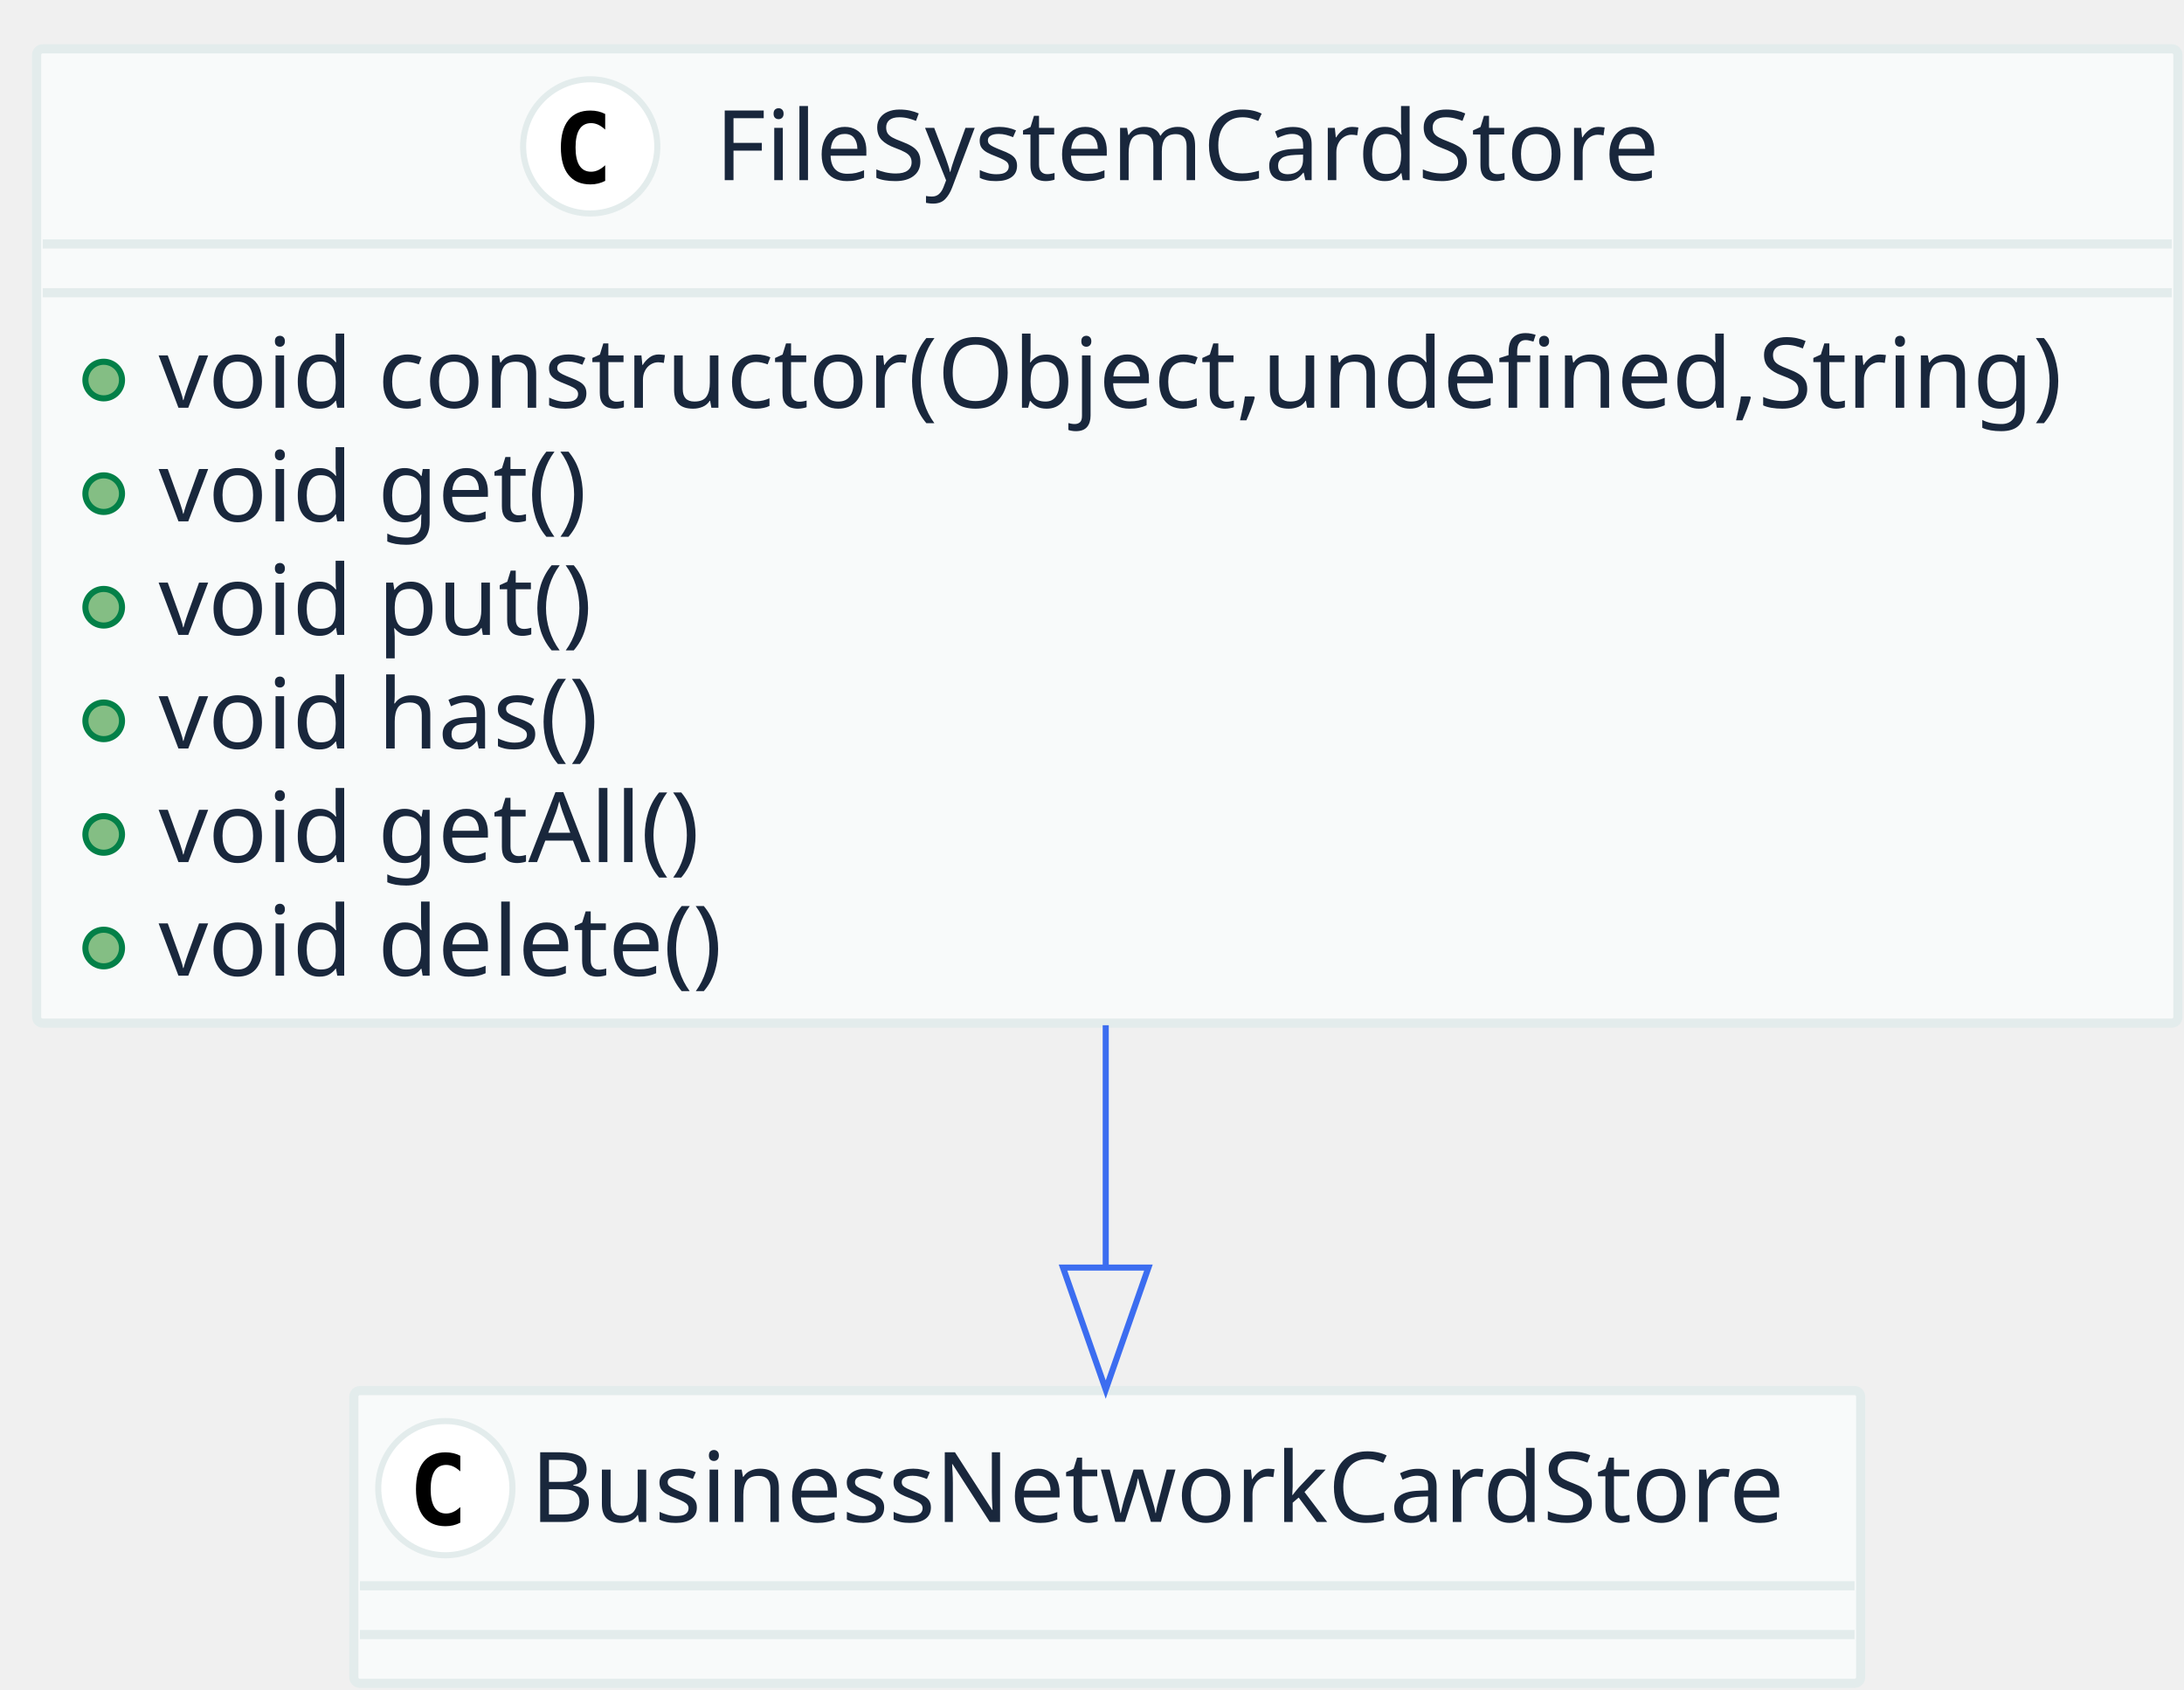
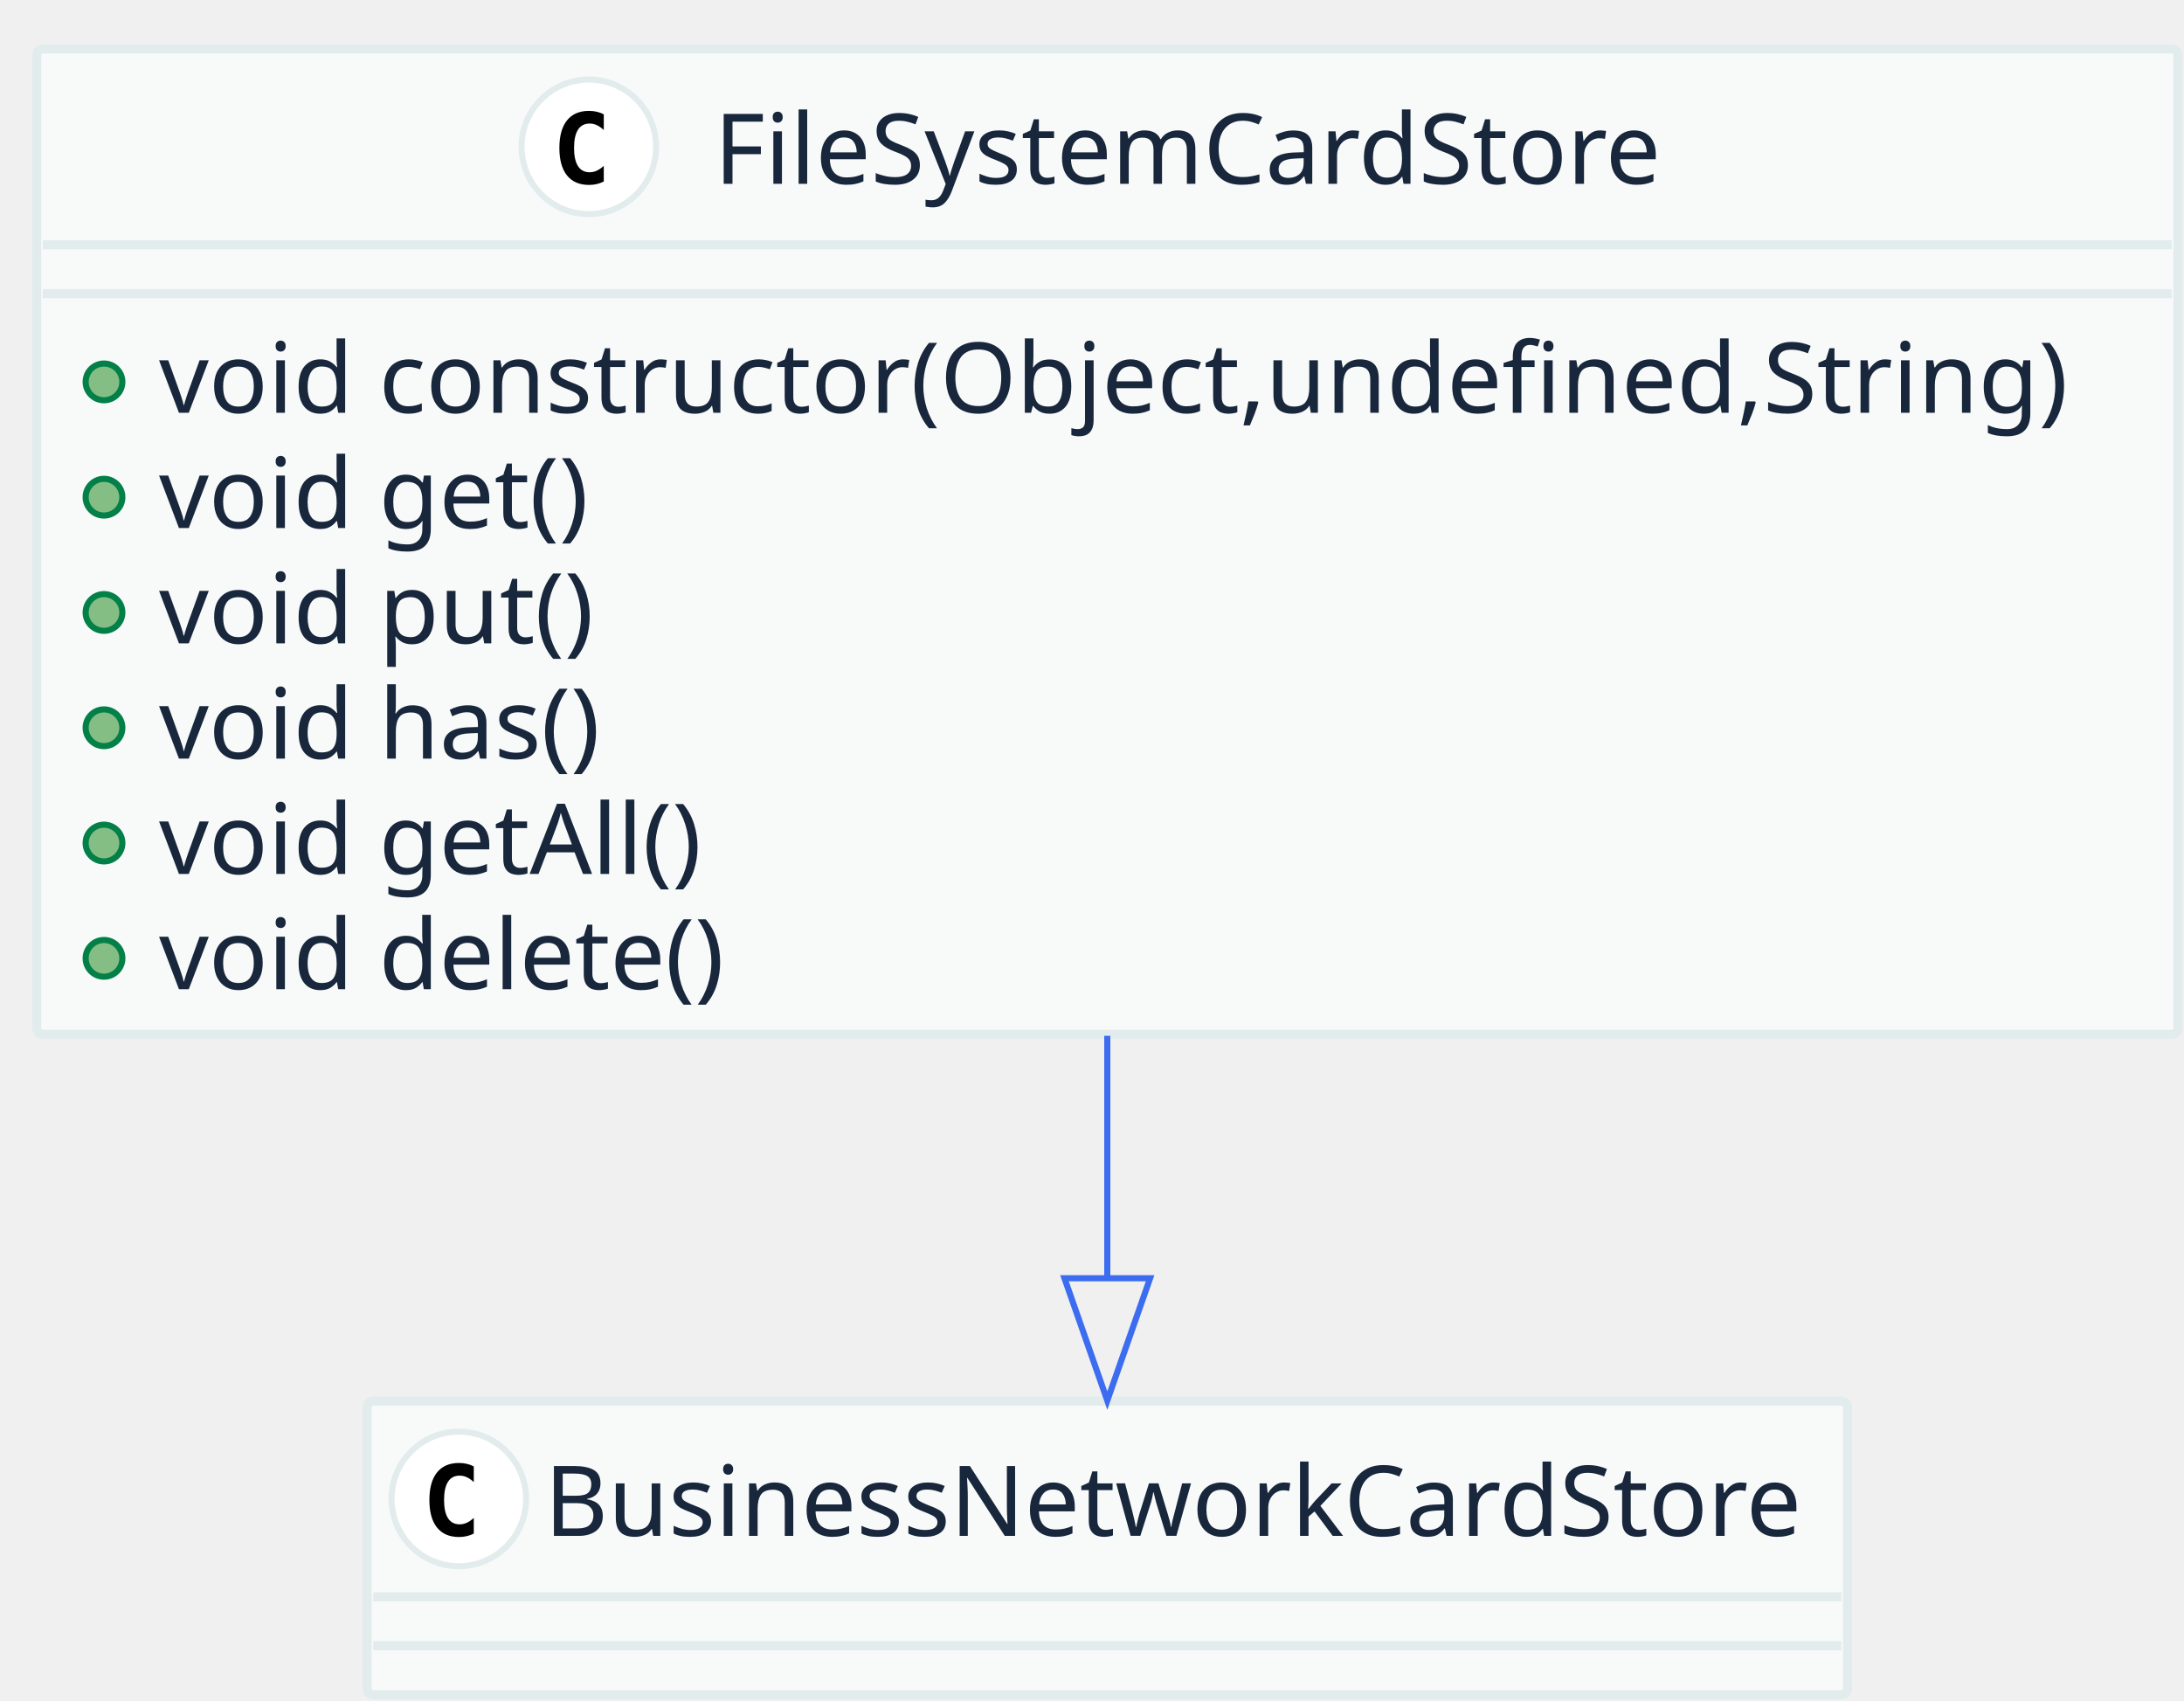
- <svg xmlns="http://www.w3.org/2000/svg" contentScriptType="application/ecmascript" contentStyleType="text/css" height="277px" preserveAspectRatio="none" style="width:358px;height:277px;" version="1.1" viewBox="0 0 358 277" width="358px" zoomAndPan="magnify">
+ <svg xmlns="http://www.w3.org/2000/svg" contentScriptType="application/ecmascript" contentStyleType="text/css" height="278px" preserveAspectRatio="none" style="width:357px;height:278px;" version="1.1" viewBox="0 0 357 278" width="357px" zoomAndPan="magnify">
  <defs />
  <g>
-     <rect fill="#F8FAFA" height="159.75" rx="1" ry="1" style="stroke: #E3ECEC; stroke-width: 1.5;" width="351" x="6" y="8" />
-     <ellipse cx="96.75" cy="24" fill="#FFFFFF" rx="11" ry="11" style="stroke: #E3ECEC; stroke-width: 1.0;" />
-     <path d="M99.203,29.656 Q98.656,29.938 98.055,30.086 Q97.453,30.234 96.781,30.234 Q94.422,30.234 93.18,28.672 Q91.938,27.109 91.938,24.172 Q91.938,21.234 93.18,19.68 Q94.422,18.125 96.781,18.125 Q97.453,18.125 98.062,18.266 Q98.672,18.406 99.203,18.688 L99.203,21.25 Q98.609,20.703 98.047,20.445 Q97.484,20.188 96.891,20.188 Q95.625,20.188 94.984,21.195 Q94.344,22.203 94.344,24.172 Q94.344,26.141 94.984,27.148 Q95.625,28.156 96.891,28.156 Q97.484,28.156 98.047,27.898 Q98.609,27.641 99.203,27.094 L99.203,29.656 Z " />
-     <text fill="#19273C" font-family="sans-serif" font-size="16" lengthAdjust="spacingAndGlyphs" textLength="161" x="117.25" y="29.539">FileSystemCardStore</text>
-     <line style="stroke: #E3ECEC; stroke-width: 1.5;" x1="7" x2="356" y1="40" y2="40" />
-     <line style="stroke: #E3ECEC; stroke-width: 1.5;" x1="7" x2="356" y1="48" y2="48" />
-     <ellipse cx="17" cy="62.312" fill="#84BE84" rx="3" ry="3" style="stroke: #038048; stroke-width: 1.0;" />
-     <text fill="#19273C" font-family="sans-serif" font-size="16" lengthAdjust="spacingAndGlyphs" textLength="325" x="26" y="66.852">void constructor(Object,undefined,String)</text>
-     <ellipse cx="17" cy="80.938" fill="#84BE84" rx="3" ry="3" style="stroke: #038048; stroke-width: 1.0;" />
-     <text fill="#19273C" font-family="sans-serif" font-size="16" lengthAdjust="spacingAndGlyphs" textLength="74" x="26" y="85.477">void get()</text>
-     <ellipse cx="17" cy="99.562" fill="#84BE84" rx="3" ry="3" style="stroke: #038048; stroke-width: 1.0;" />
-     <text fill="#19273C" font-family="sans-serif" font-size="16" lengthAdjust="spacingAndGlyphs" textLength="75" x="26" y="104.102">void put()</text>
-     <ellipse cx="17" cy="118.188" fill="#84BE84" rx="3" ry="3" style="stroke: #038048; stroke-width: 1.0;" />
-     <text fill="#19273C" font-family="sans-serif" font-size="16" lengthAdjust="spacingAndGlyphs" textLength="77" x="26" y="122.727">void has()</text>
-     <ellipse cx="17" cy="136.812" fill="#84BE84" rx="3" ry="3" style="stroke: #038048; stroke-width: 1.0;" />
-     <text fill="#19273C" font-family="sans-serif" font-size="16" lengthAdjust="spacingAndGlyphs" textLength="91" x="26" y="141.352">void getAll()</text>
-     <ellipse cx="17" cy="155.438" fill="#84BE84" rx="3" ry="3" style="stroke: #038048; stroke-width: 1.0;" />
-     <text fill="#19273C" font-family="sans-serif" font-size="16" lengthAdjust="spacingAndGlyphs" textLength="95" x="26" y="159.977">void delete()</text>
-     <rect fill="#F8FAFA" height="48" rx="1" ry="1" style="stroke: #E3ECEC; stroke-width: 1.5;" width="247" x="58" y="228" />
-     <ellipse cx="73" cy="244" fill="#FFFFFF" rx="11" ry="11" style="stroke: #E3ECEC; stroke-width: 1.0;" />
-     <path d="M75.453,249.656 Q74.906,249.938 74.305,250.086 Q73.703,250.234 73.031,250.234 Q70.672,250.234 69.43,248.672 Q68.188,247.109 68.188,244.172 Q68.188,241.234 69.43,239.68 Q70.672,238.125 73.031,238.125 Q73.703,238.125 74.312,238.266 Q74.922,238.406 75.453,238.688 L75.453,241.25 Q74.859,240.703 74.297,240.445 Q73.734,240.188 73.141,240.188 Q71.875,240.188 71.234,241.195 Q70.594,242.203 70.594,244.172 Q70.594,246.141 71.234,247.148 Q71.875,248.156 73.141,248.156 Q73.734,248.156 74.297,247.898 Q74.859,247.641 75.453,247.094 L75.453,249.656 Z " />
-     <text fill="#19273C" font-family="sans-serif" font-size="16" lengthAdjust="spacingAndGlyphs" textLength="215" x="87" y="249.539">BusinessNetworkCardStore</text>
-     <line style="stroke: #E3ECEC; stroke-width: 1.5;" x1="59" x2="304" y1="260" y2="260" />
-     <line style="stroke: #E3ECEC; stroke-width: 1.5;" x1="59" x2="304" y1="268" y2="268" />
-     <path d="M181.25,168.102 C181.25,181.756 181.25,195.482 181.25,207.727 " fill="none" style="stroke: #3C6DF0; stroke-width: 1.0;" />
-     <polygon fill="none" points="188.25,207.832,181.25,227.832,174.25,207.832,188.25,207.832" style="stroke: #3C6DF0; stroke-width: 1.0;" />
+     <rect fill="#F8FAFA" height="161.062" rx="1" ry="1" style="stroke: #E3ECEC; stroke-width: 1.5;" width="350" x="6" y="8" />
+     <ellipse cx="96.25" cy="24" fill="#FFFFFF" rx="11" ry="11" style="stroke: #E3ECEC; stroke-width: 1.0;" />
+     <path d="M98.695,29.664 Q98.148,29.945 97.547,30.086 Q96.945,30.227 96.281,30.227 Q93.922,30.227 92.68,28.672 Q91.438,27.117 91.438,24.18 Q91.438,21.234 92.68,19.68 Q93.922,18.125 96.281,18.125 Q96.945,18.125 97.555,18.266 Q98.164,18.406 98.695,18.688 L98.695,21.25 Q98.102,20.703 97.543,20.449 Q96.984,20.195 96.391,20.195 Q95.125,20.195 94.481,21.199 Q93.836,22.203 93.836,24.18 Q93.836,26.148 94.481,27.152 Q95.125,28.156 96.391,28.156 Q96.984,28.156 97.543,27.902 Q98.102,27.648 98.695,27.102 Z " />
+     <text fill="#19273C" font-family="sans-serif" font-size="16" lengthAdjust="spacingAndGlyphs" textLength="161" x="116.75" y="30.047">FileSystemCardStore</text>
+     <line style="stroke: #E3ECEC; stroke-width: 1.5;" x1="7" x2="355" y1="40" y2="40" />
+     <line style="stroke: #E3ECEC; stroke-width: 1.5;" x1="7" x2="355" y1="48" y2="48" />
+     <ellipse cx="17" cy="62.422" fill="#84BE84" rx="3" ry="3" style="stroke: #038048; stroke-width: 1.0;" />
+     <text fill="#19273C" font-family="sans-serif" font-size="16" lengthAdjust="spacingAndGlyphs" textLength="324" x="26" y="67.469">void constructor(Object,undefined,String)</text>
+     <ellipse cx="17" cy="81.266" fill="#84BE84" rx="3" ry="3" style="stroke: #038048; stroke-width: 1.0;" />
+     <text fill="#19273C" font-family="sans-serif" font-size="16" lengthAdjust="spacingAndGlyphs" textLength="73" x="26" y="86.312">void get()</text>
+     <ellipse cx="17" cy="100.109" fill="#84BE84" rx="3" ry="3" style="stroke: #038048; stroke-width: 1.0;" />
+     <text fill="#19273C" font-family="sans-serif" font-size="16" lengthAdjust="spacingAndGlyphs" textLength="74" x="26" y="105.156">void put()</text>
+     <ellipse cx="17" cy="118.953" fill="#84BE84" rx="3" ry="3" style="stroke: #038048; stroke-width: 1.0;" />
+     <text fill="#19273C" font-family="sans-serif" font-size="16" lengthAdjust="spacingAndGlyphs" textLength="75" x="26" y="124">void has()</text>
+     <ellipse cx="17" cy="137.797" fill="#84BE84" rx="3" ry="3" style="stroke: #038048; stroke-width: 1.0;" />
+     <text fill="#19273C" font-family="sans-serif" font-size="16" lengthAdjust="spacingAndGlyphs" textLength="94" x="26" y="142.844">void getAll()</text>
+     <ellipse cx="17" cy="156.641" fill="#84BE84" rx="3" ry="3" style="stroke: #038048; stroke-width: 1.0;" />
+     <text fill="#19273C" font-family="sans-serif" font-size="16" lengthAdjust="spacingAndGlyphs" textLength="96" x="26" y="161.688">void delete()</text>
+     <rect fill="#F8FAFA" height="48" rx="1" ry="1" style="stroke: #E3ECEC; stroke-width: 1.5;" width="242" x="60" y="229" />
+     <ellipse cx="75" cy="245" fill="#FFFFFF" rx="11" ry="11" style="stroke: #E3ECEC; stroke-width: 1.0;" />
+     <path d="M77.445,250.664 Q76.898,250.945 76.297,251.086 Q75.695,251.227 75.031,251.227 Q72.672,251.227 71.43,249.672 Q70.188,248.117 70.188,245.18 Q70.188,242.234 71.43,240.68 Q72.672,239.125 75.031,239.125 Q75.695,239.125 76.305,239.266 Q76.914,239.406 77.445,239.688 L77.445,242.25 Q76.852,241.703 76.293,241.449 Q75.734,241.195 75.141,241.195 Q73.875,241.195 73.231,242.199 Q72.586,243.203 72.586,245.18 Q72.586,247.148 73.231,248.152 Q73.875,249.156 75.141,249.156 Q75.734,249.156 76.293,248.902 Q76.852,248.648 77.445,248.102 Z " />
+     <text fill="#19273C" font-family="sans-serif" font-size="16" lengthAdjust="spacingAndGlyphs" textLength="210" x="89" y="251.047">BusinessNetworkCardStore</text>
+     <line style="stroke: #E3ECEC; stroke-width: 1.5;" x1="61" x2="301" y1="261" y2="261" />
+     <line style="stroke: #E3ECEC; stroke-width: 1.5;" x1="61" x2="301" y1="269" y2="269" />
+     <path d="M181,169.304 C181,182.914 181,196.577 181,208.801 " fill="none" style="stroke: #3C6DF0; stroke-width: 1.0;" />
+     <polygon fill="none" points="188,208.929,181,228.929,174,208.929,188,208.929" style="stroke: #3C6DF0; stroke-width: 1.0;" />
  </g>
</svg>
